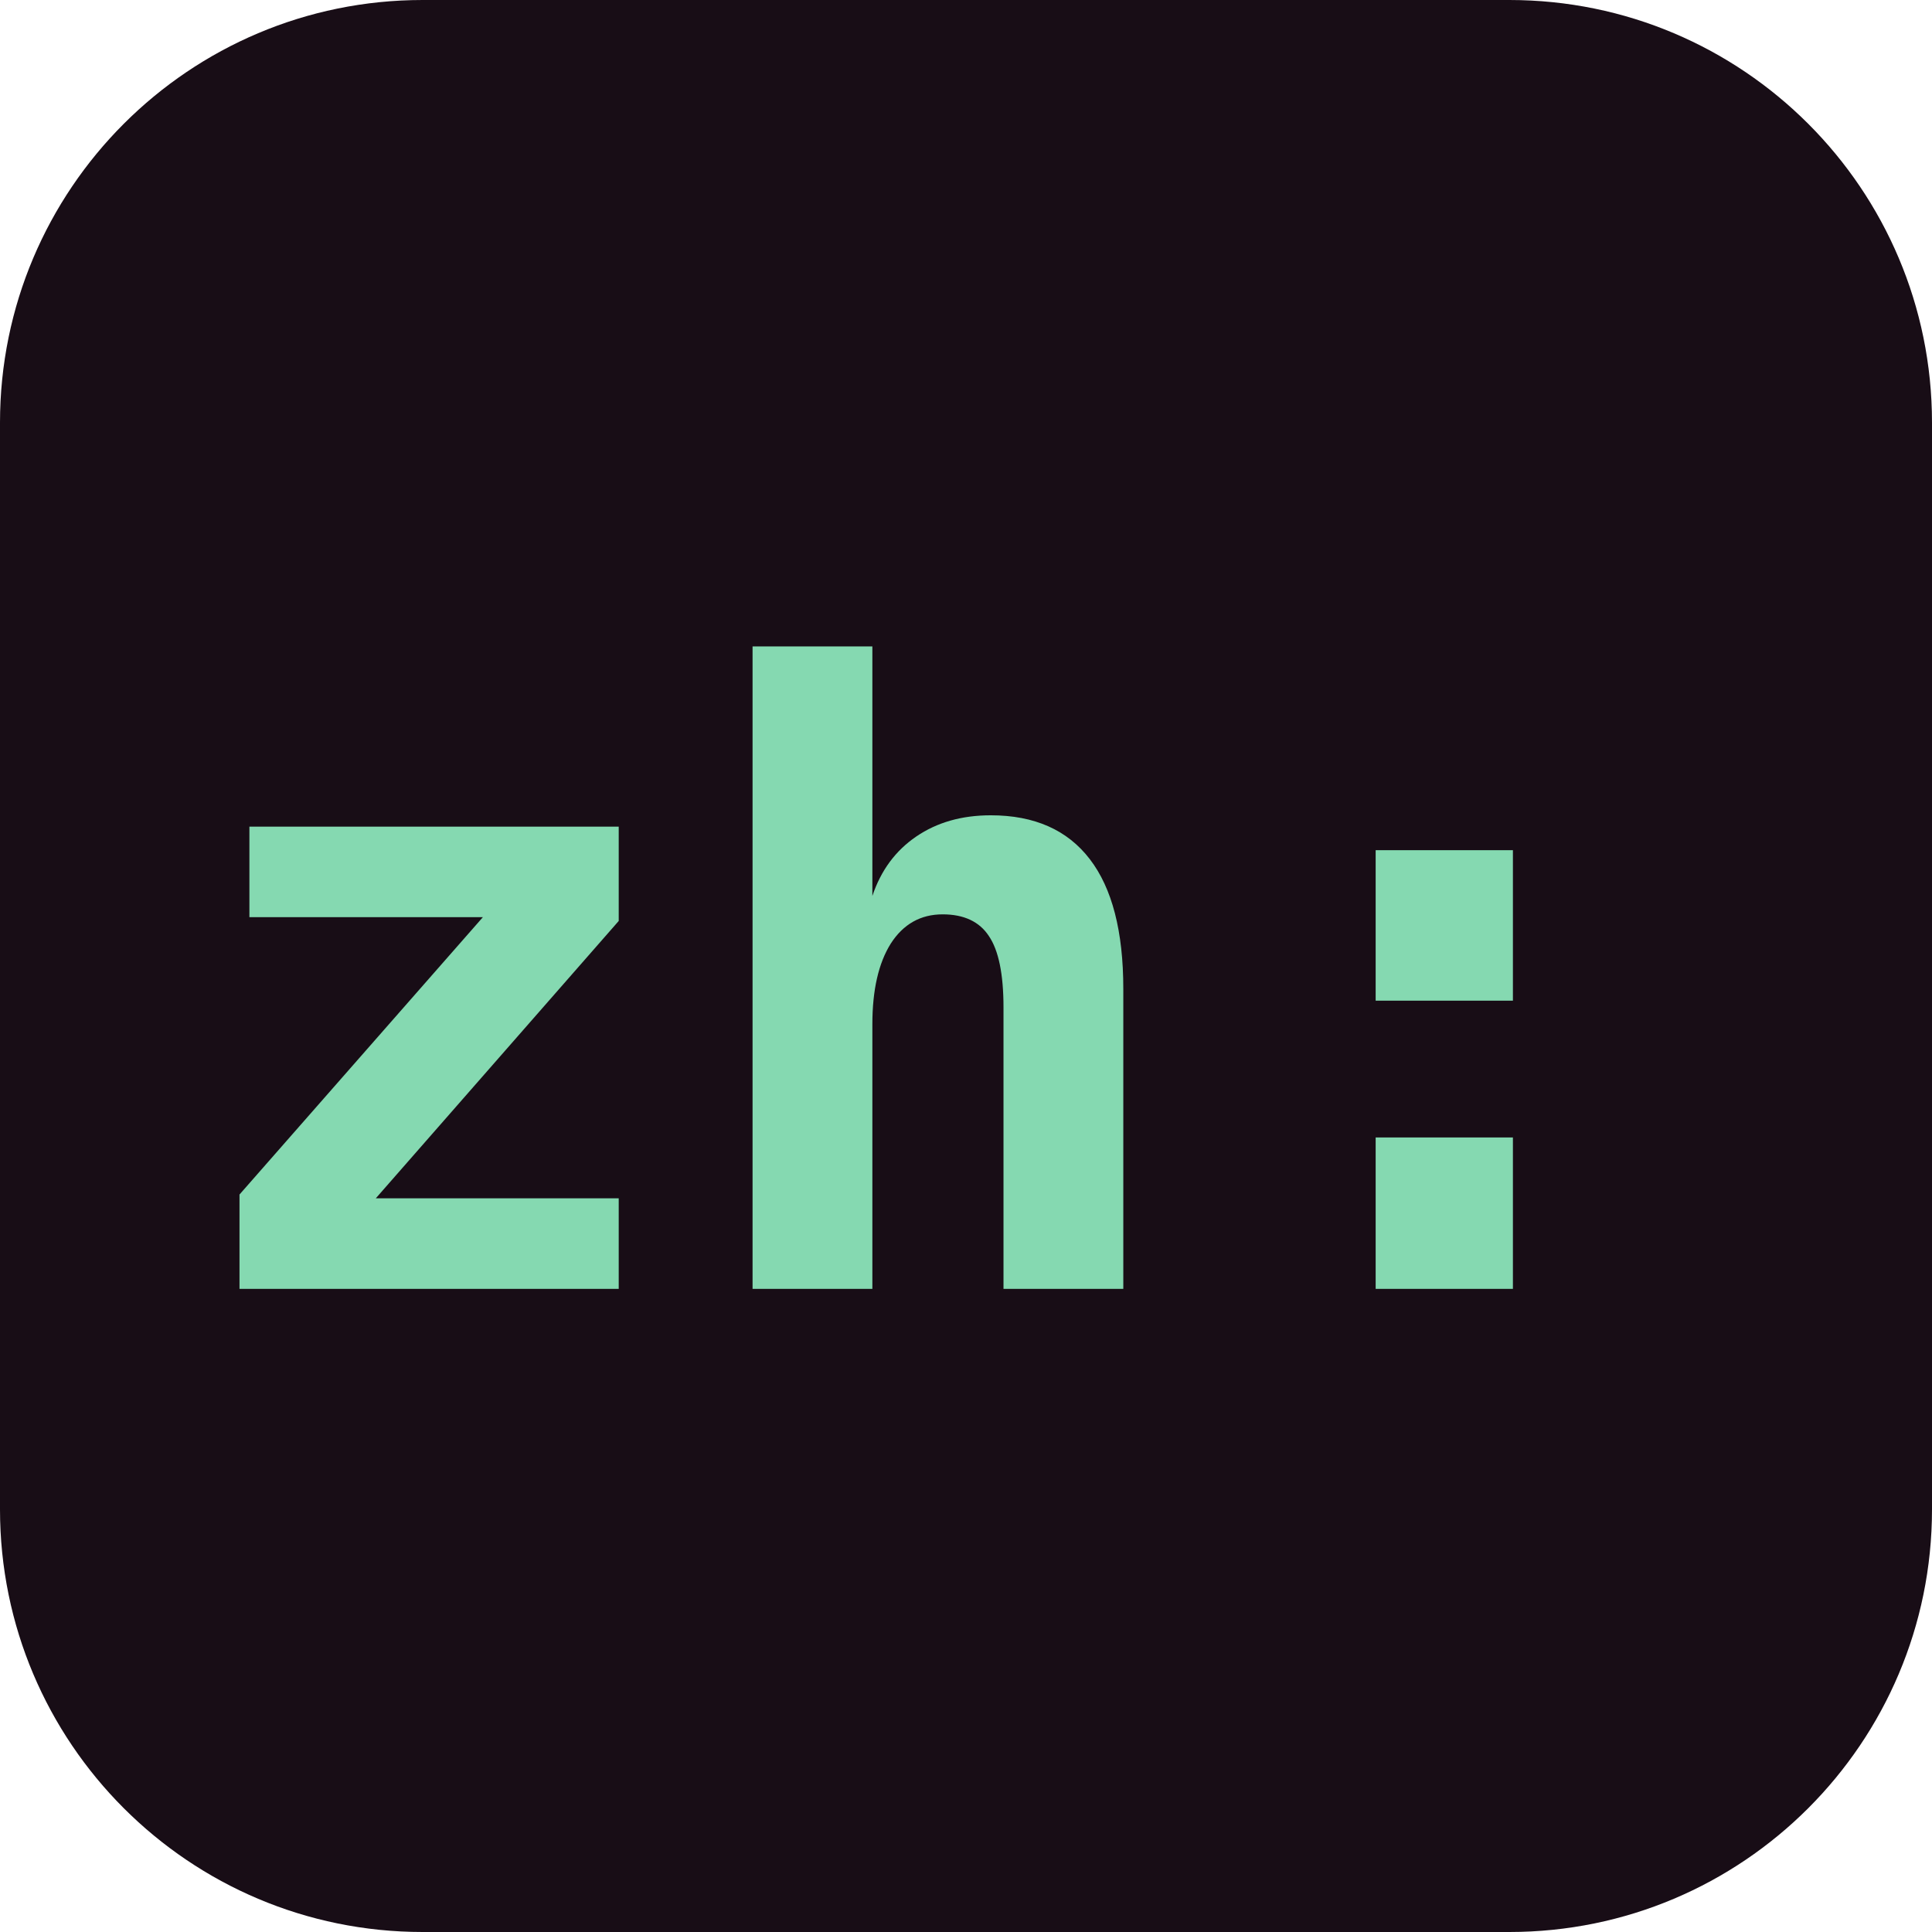
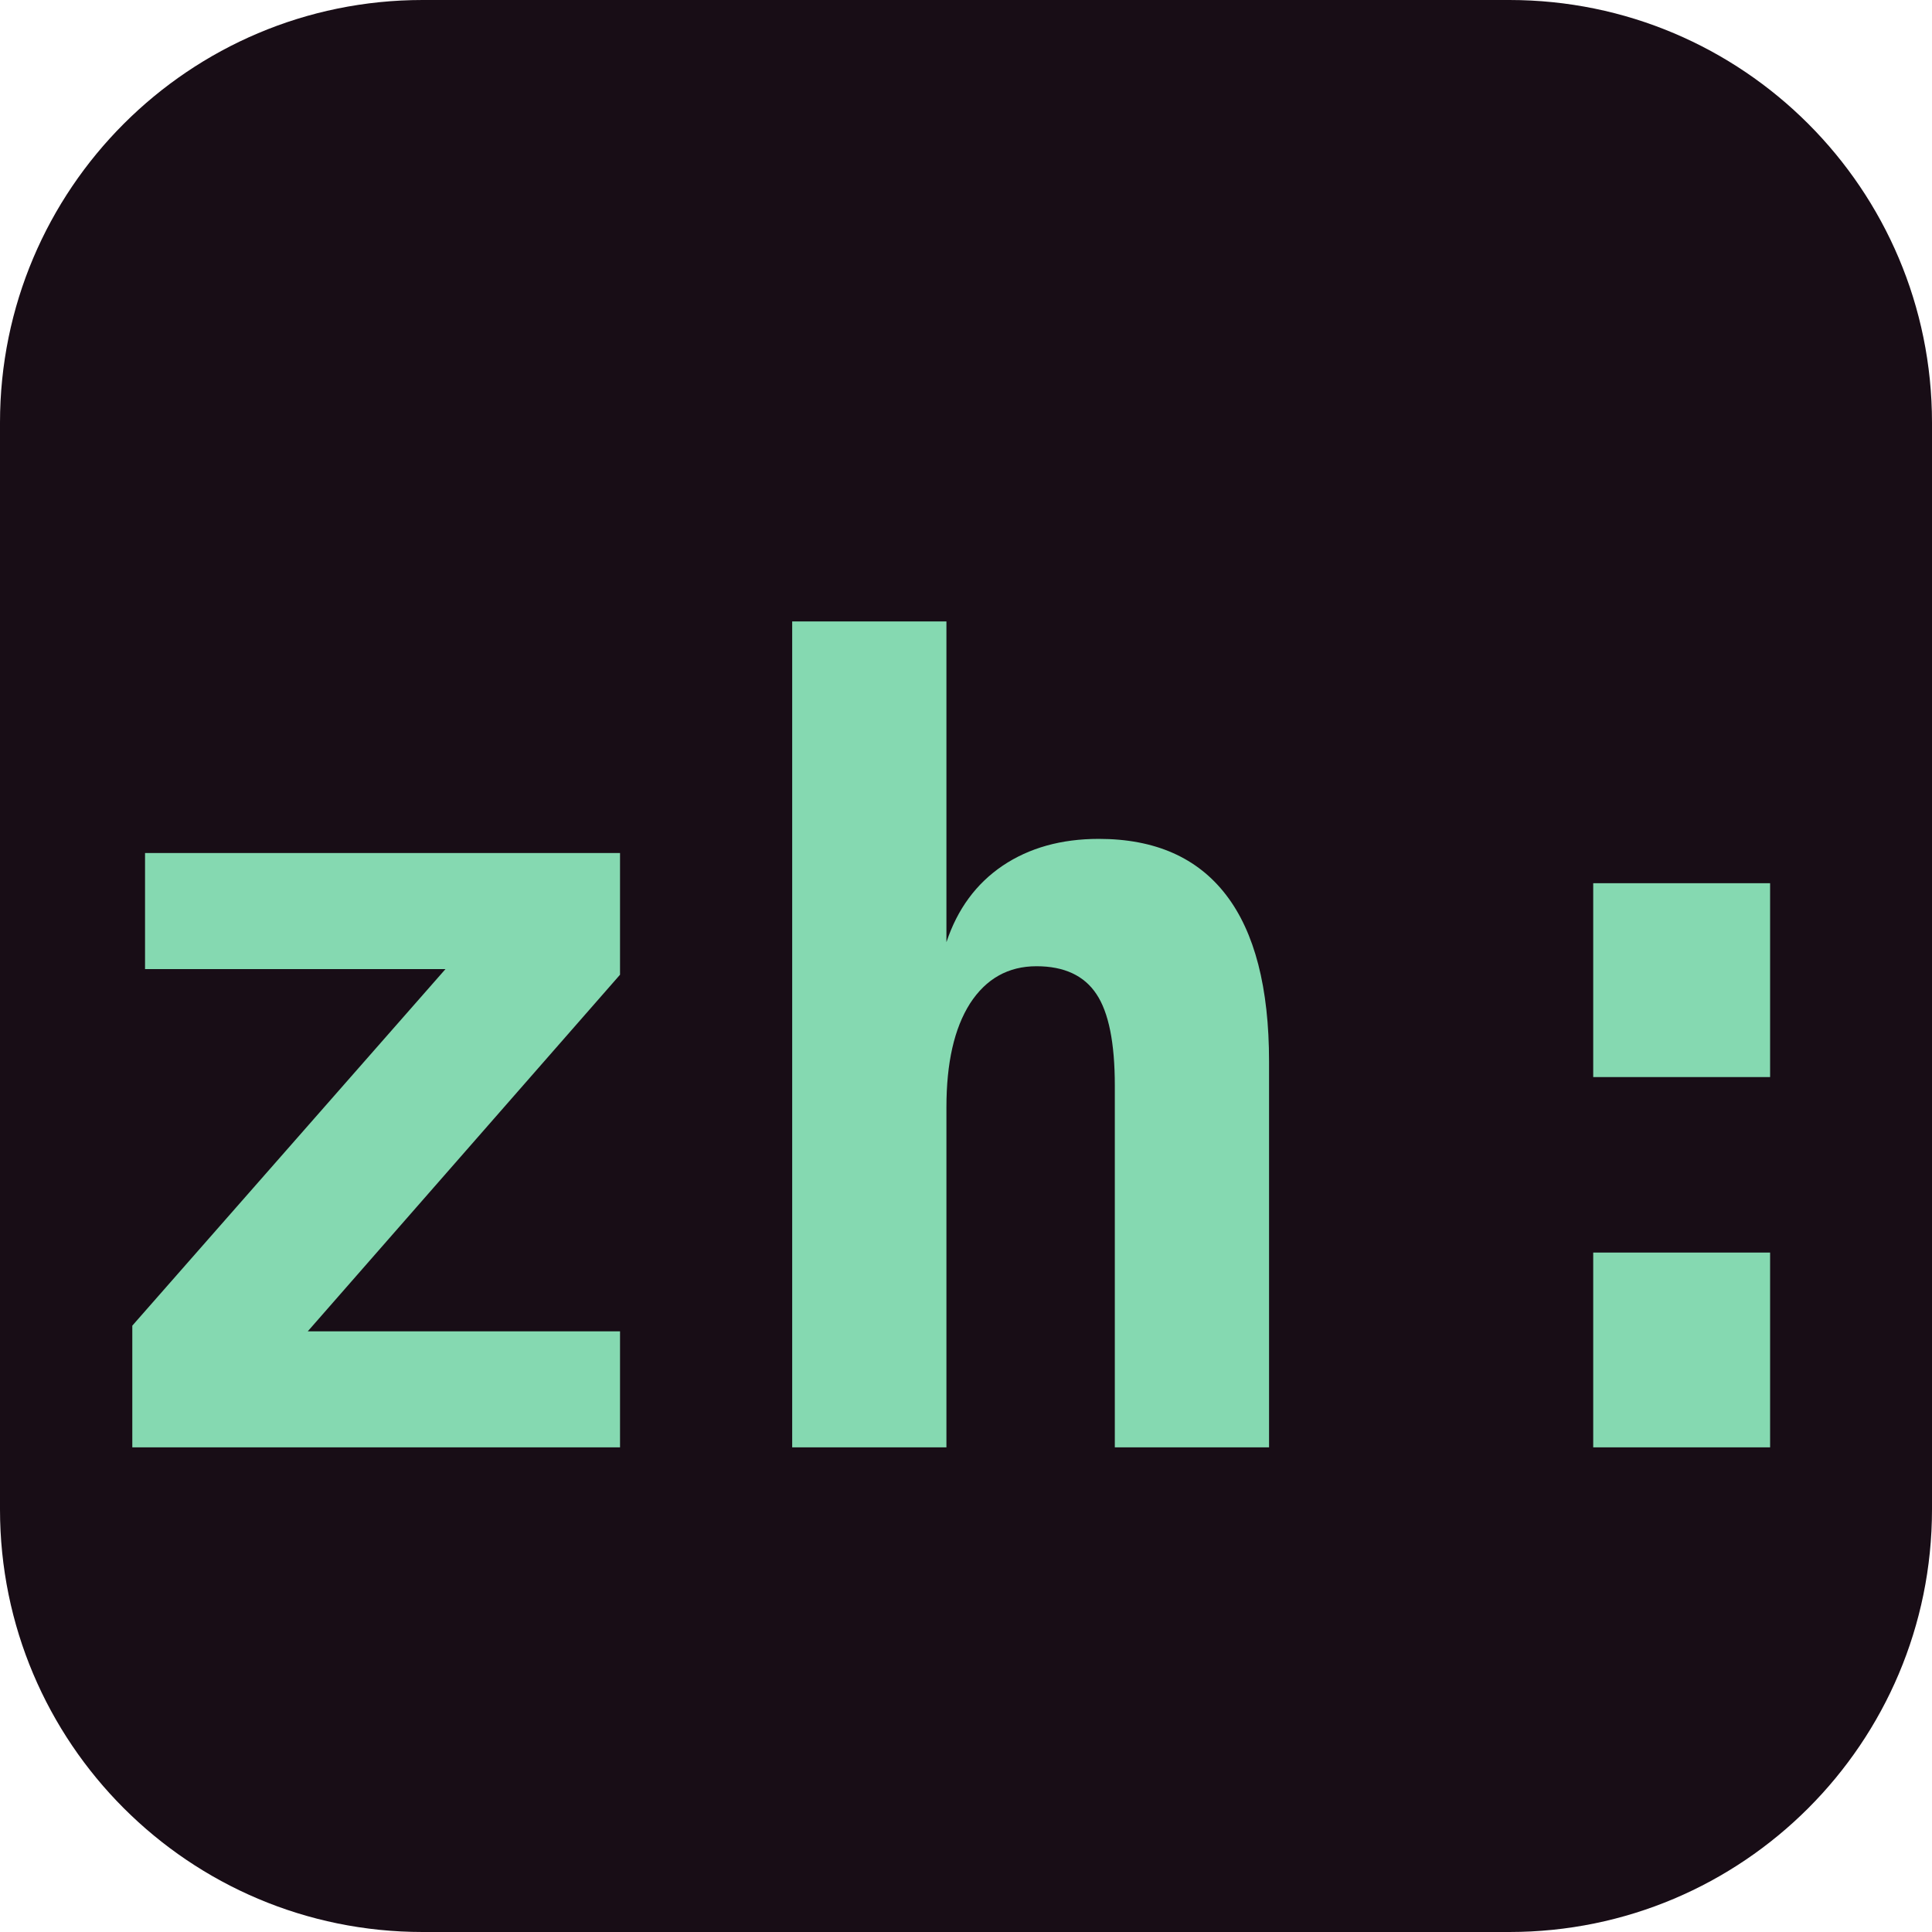
- <svg xmlns="http://www.w3.org/2000/svg" viewBox="0 0 64 64" width="64" height="64" role="img" aria-label="zh">
-   <rect width="64" height="64" rx="14" fill="#180d16" />
-   <text x="31" y="33" text-anchor="middle" dominant-baseline="central" font-family="ui-monospace, SFMono-Regular, Menlo, Consolas, monospace" font-size="28" font-weight="600" fill="#85d9b1">zh:</text>
+ <svg xmlns="http://www.w3.org/2000/svg" viewBox="0 0 64 64" width="64" height="64" role="img" aria-label="zh" version="1.1" id="svg1">
+   <defs id="defs1" />
+   <rect width="64" height="64" rx="14" fill="#180d16" id="rect1" />
+   <text x="34.048" y="35.48" text-anchor="middle" dominant-baseline="central" font-family="ui-monospace, SFMono-Regular, Menlo, Consolas, monospace" font-size="28" font-weight="600" fill="#85d9b1" id="text1" style="font-style:normal;font-variant:normal;font-weight:600;font-stretch:normal;font-size:36px;font-family:ui-monospace, SFMono-Regular, Menlo, Consolas, monospace;-inkscape-font-specification:'ui-monospace, SFMono-Regular, Menlo, Consolas, monospace, Semi-Bold';font-variant-ligatures:normal;font-variant-caps:normal;font-variant-numeric:normal;font-variant-east-asian:normal;dominant-baseline:central;text-anchor:middle;fill:#85d9b1">zh:</text>
</svg>
